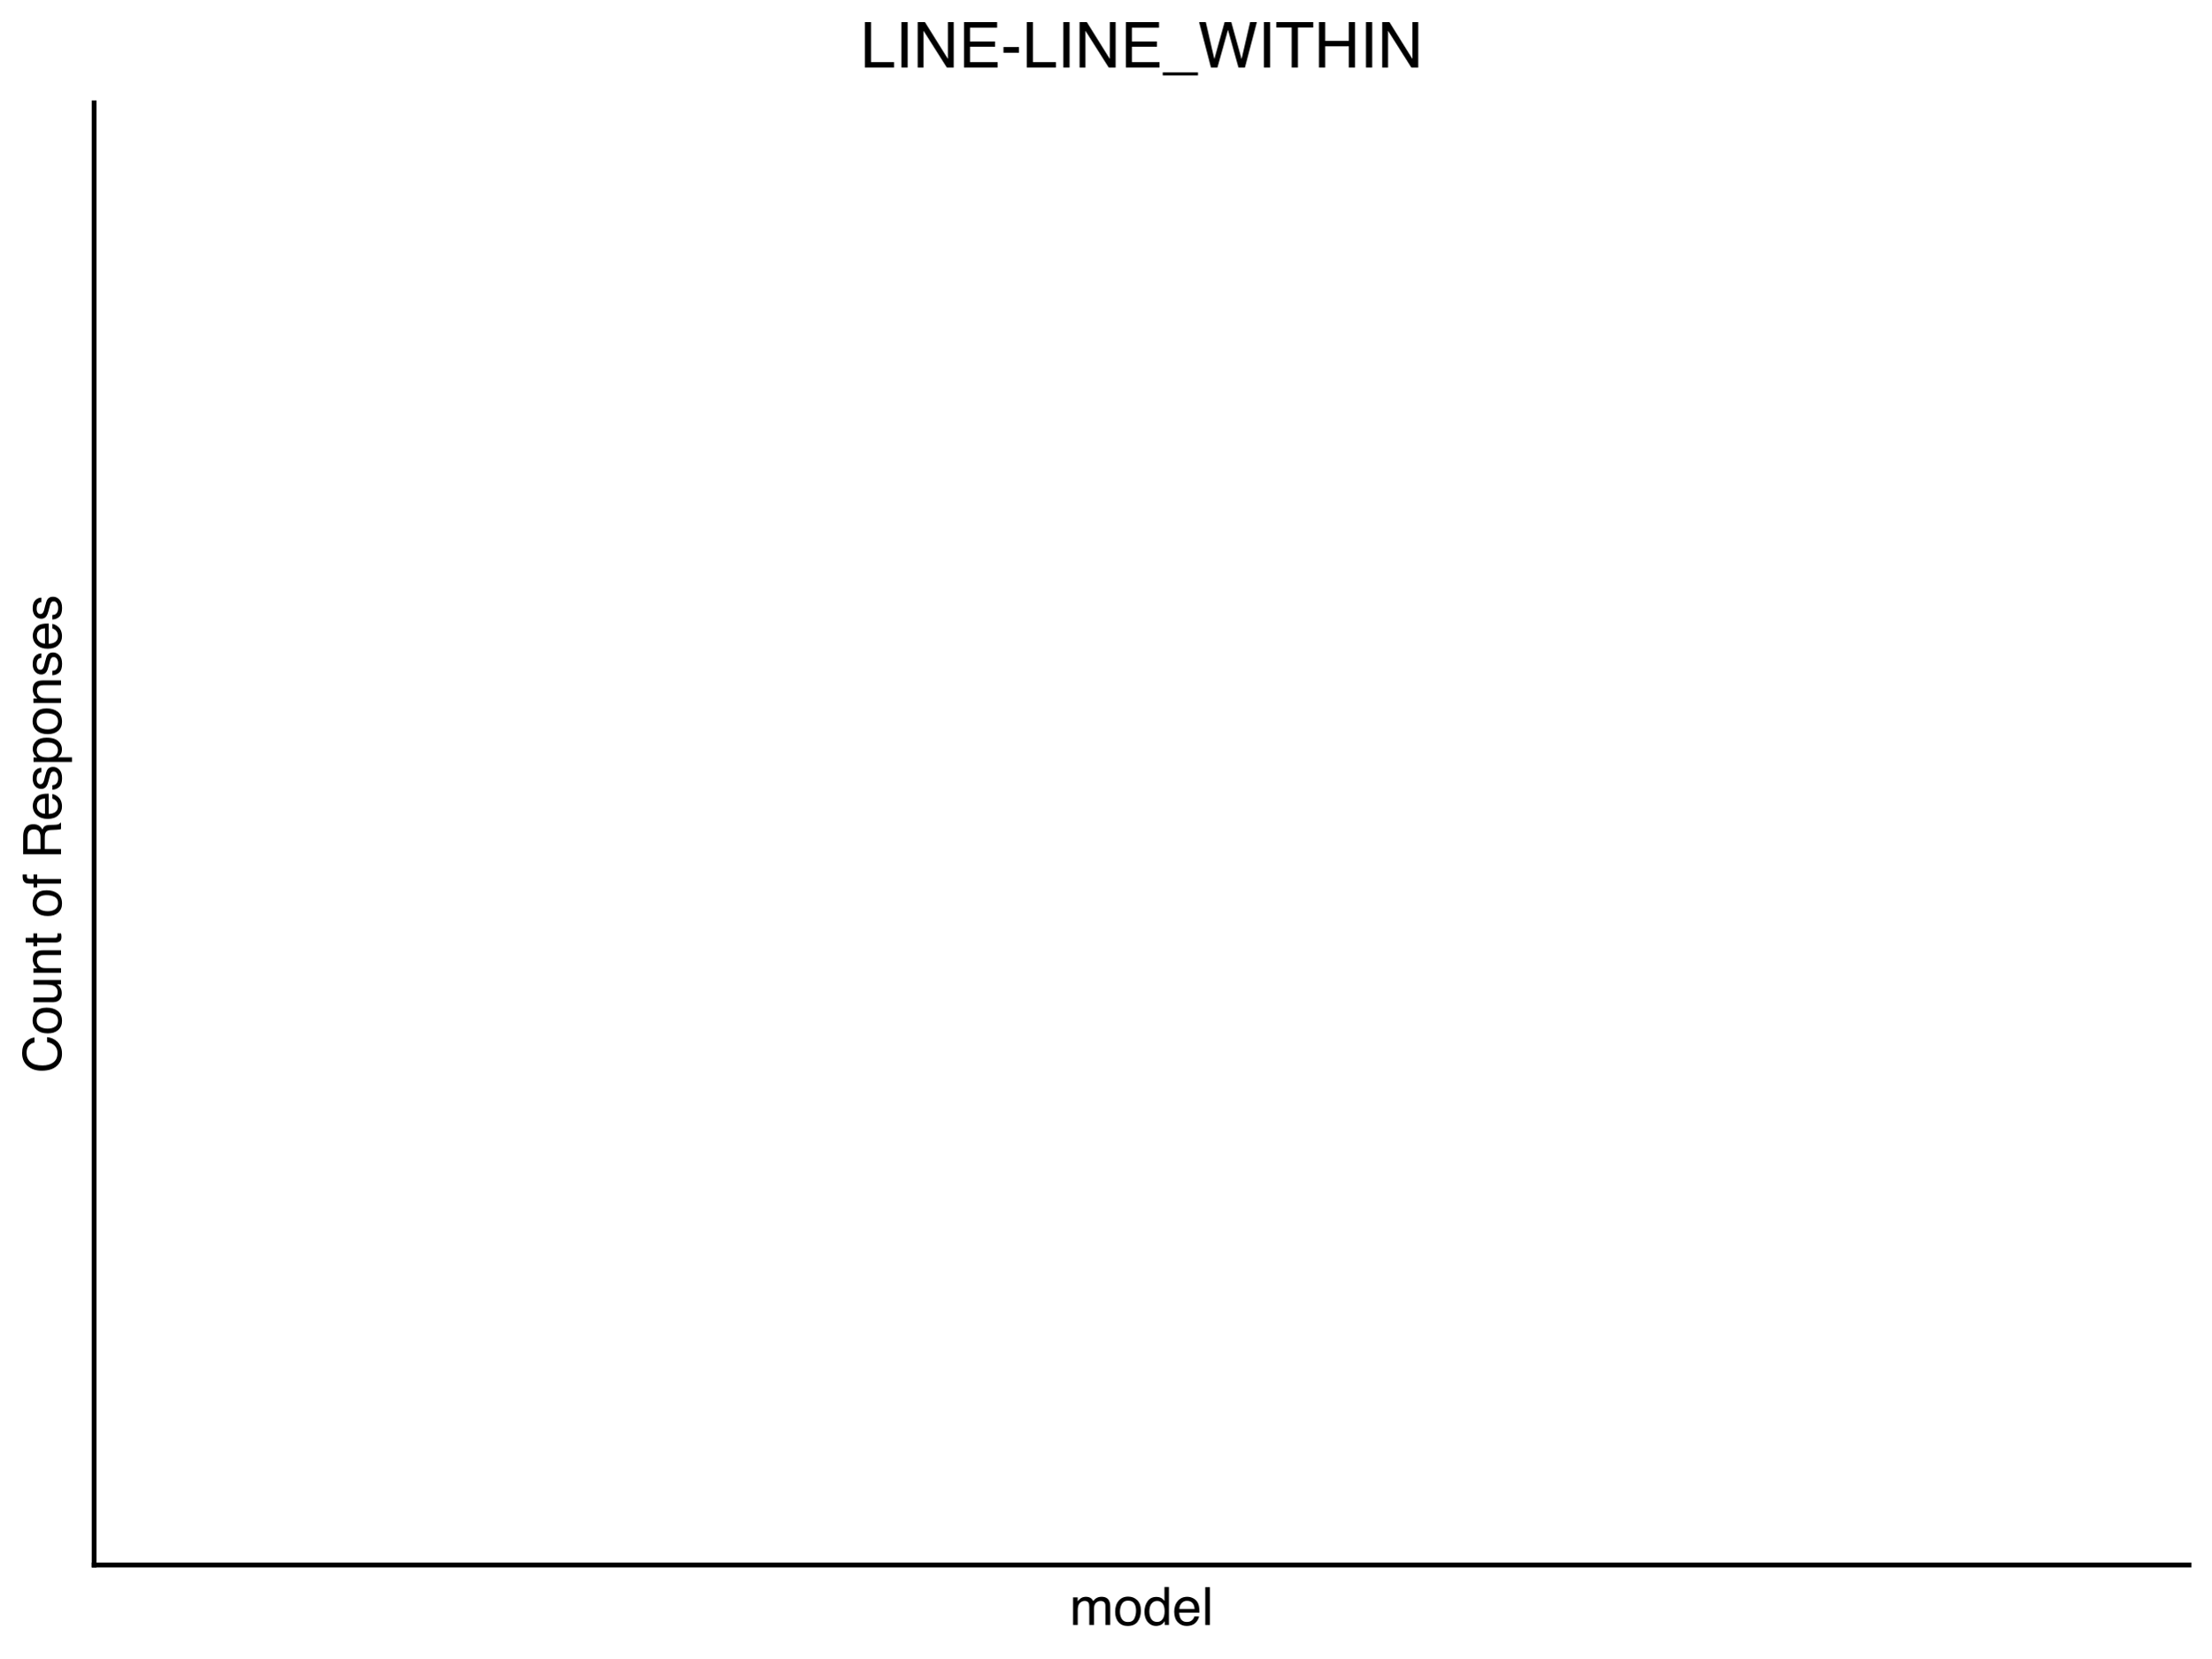
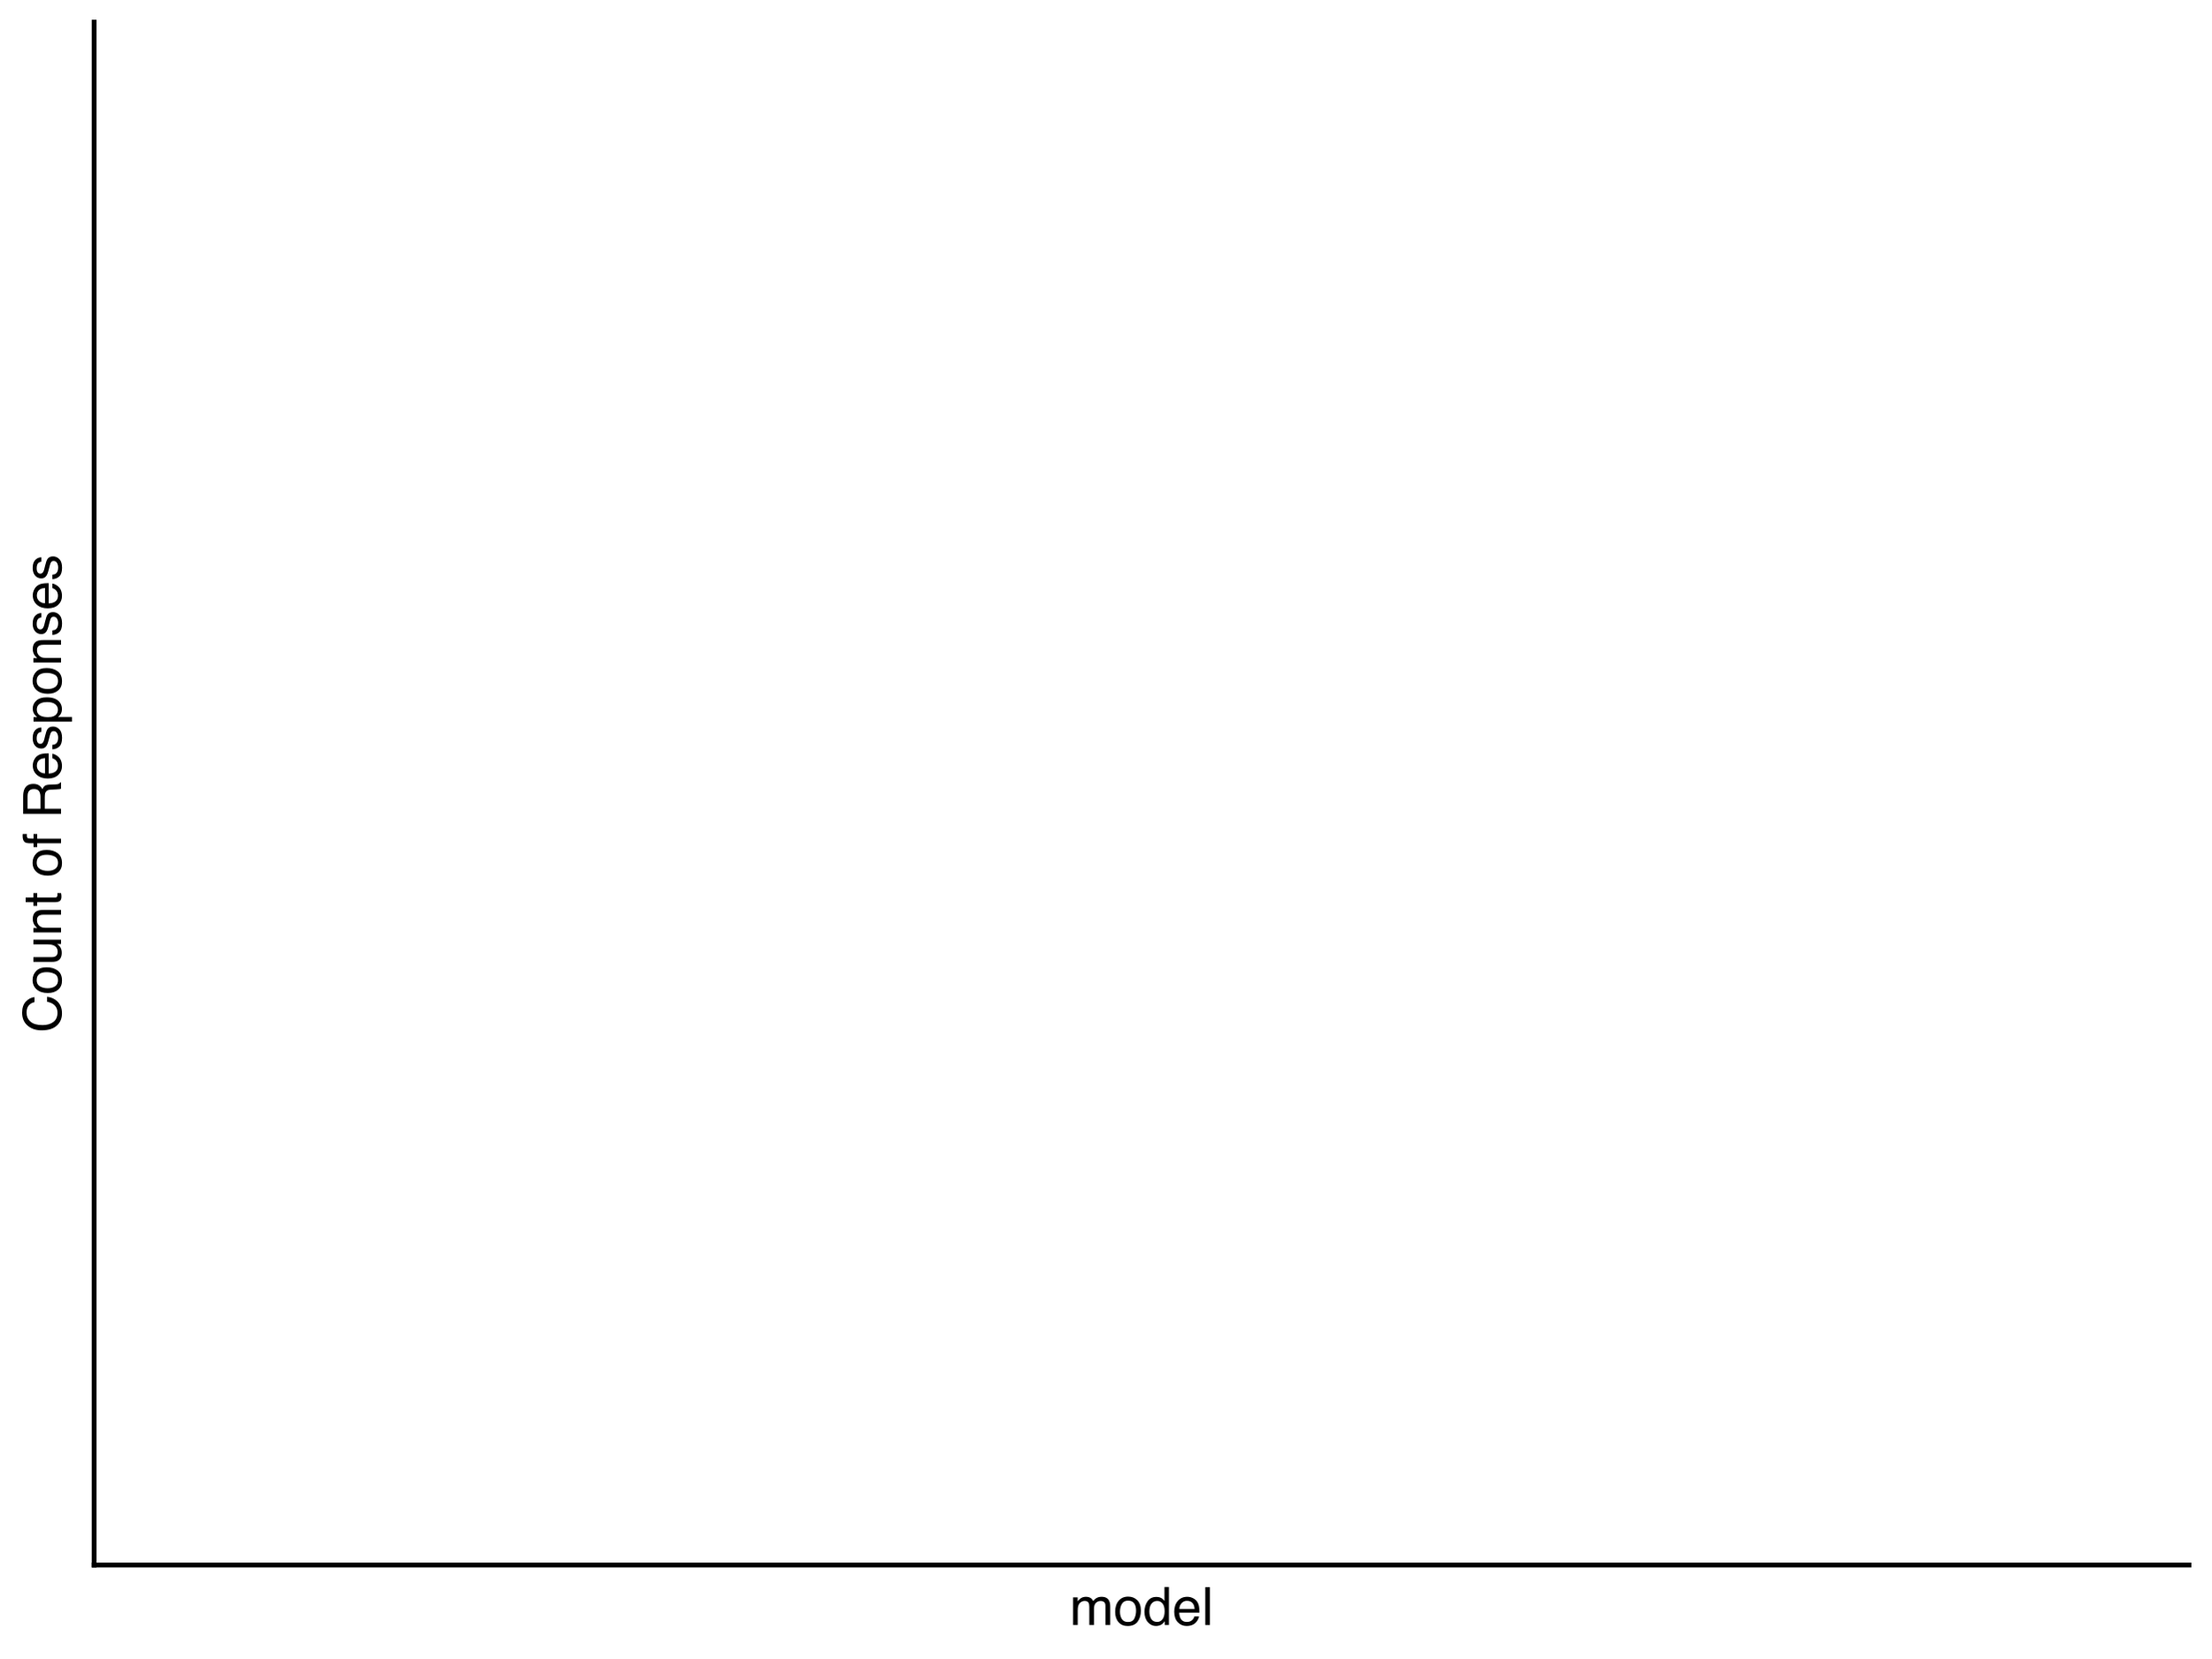
<svg xmlns="http://www.w3.org/2000/svg" xmlns:xlink="http://www.w3.org/1999/xlink" width="460.8pt" height="345.6pt" viewBox="0 0 460.8 345.6" version="1.1">
  <defs>
    <style type="text/css">*{stroke-linejoin: round; stroke-linecap: butt}</style>
  </defs>
  <g id="figure_1">
    <g id="patch_1">
      <path d="M 0 345.6  L 460.8 345.6  L 460.8 0  L 0 0  z " style="fill: #ffffff; stroke: #ffffff; stroke-linejoin: miter" />
    </g>
    <g id="axes_1">
      <g id="patch_2">
-         <path d="M 19.614 326.2  L 456.192 326.2  L 456.192 21.436  L 19.614 21.436  z " style="fill: #ffffff" />
+         <path d="M 19.614 326.2  L 456.192 326.2  L 456.192 4.608  L 19.614 4.608  z " style="fill: #ffffff" />
      </g>
      <g id="matplotlib.axis_1" />
      <g id="matplotlib.axis_2" />
      <g id="patch_3">
-         <path d="M 19.614 326.2  L 19.614 21.436  " style="fill: none; stroke: #000000; stroke-linejoin: miter; stroke-linecap: square" />
+         <path d="M 19.614 326.2  L 19.614 4.608  " style="fill: none; stroke: #000000; stroke-linejoin: miter; stroke-linecap: square" />
      </g>
      <g id="patch_4">
        <path d="M 19.614 326.2  L 456.192 326.2  " style="fill: none; stroke: #000000; stroke-linejoin: miter; stroke-linecap: square" />
      </g>
    </g>
    <g id="text_1">
-       <g transform="translate(179.2292 14.07694) scale(0.132 -0.132)">
-         <defs>
-           <path id="Helvetica-4c" d="M 488 4591  L 1109 4591  L 1109 547  L 3434 547  L 3434 0  L 488 0  L 488 4591  z " transform="scale(0.015625)" />
-           <path id="Helvetica-49" d="M 628 4591  L 1256 4591  L 1256 0  L 628 0  L 628 4591  z " transform="scale(0.015625)" />
-           <path id="Helvetica-4e" d="M 488 4591  L 1222 4591  L 3541 872  L 3541 4591  L 4131 4591  L 4131 0  L 3434 0  L 1081 3716  L 1081 0  L 488 0  L 488 4591  z M 2269 4591  L 2269 4591  z " transform="scale(0.015625)" />
-           <path id="Helvetica-45" d="M 547 4591  L 3894 4591  L 3894 4028  L 1153 4028  L 1153 2634  L 3688 2634  L 3688 2103  L 1153 2103  L 1153 547  L 3941 547  L 3941 0  L 547 0  L 547 4591  z M 2244 4591  L 2244 4591  z " transform="scale(0.015625)" />
-           <path id="Helvetica-2d" d="M 266 2072  L 1834 2072  L 1834 1494  L 266 1494  L 266 2072  z " transform="scale(0.015625)" />
-           <path id="Helvetica-5f" d="M 0 -800  L 0 -484  L 3559 -484  L 3559 -800  L 0 -800  z " transform="scale(0.015625)" />
-           <path id="Helvetica-57" d="M 791 4591  L 1656 856  L 2694 4591  L 3369 4591  L 4406 856  L 5272 4591  L 5953 4591  L 4747 0  L 4094 0  L 3034 3806  L 1969 0  L 1316 0  L 116 4591  L 791 4591  z " transform="scale(0.015625)" />
-           <path id="Helvetica-54" d="M 3828 4591  L 3828 4044  L 2281 4044  L 2281 0  L 1650 0  L 1650 4044  L 103 4044  L 103 4591  L 3828 4591  z " transform="scale(0.015625)" />
-           <path id="Helvetica-48" d="M 503 4591  L 1131 4591  L 1131 2694  L 3519 2694  L 3519 4591  L 4147 4591  L 4147 0  L 3519 0  L 3519 2147  L 1131 2147  L 1131 0  L 503 0  L 503 4591  z " transform="scale(0.015625)" />
-         </defs>
-         <use xlink:href="#Helvetica-4c" />
-         <use xlink:href="#Helvetica-49" x="55.615" />
-         <use xlink:href="#Helvetica-4e" x="83.398" />
-         <use xlink:href="#Helvetica-45" x="155.615" />
-         <use xlink:href="#Helvetica-2d" x="222.314" />
-         <use xlink:href="#Helvetica-4c" x="255.615" />
-         <use xlink:href="#Helvetica-49" x="311.23" />
-         <use xlink:href="#Helvetica-4e" x="339.014" />
-         <use xlink:href="#Helvetica-45" x="411.23" />
-         <use xlink:href="#Helvetica-5f" x="477.93" />
-         <use xlink:href="#Helvetica-57" x="533.545" />
-         <use xlink:href="#Helvetica-49" x="627.93" />
-         <use xlink:href="#Helvetica-54" x="655.713" />
-         <use xlink:href="#Helvetica-48" x="716.797" />
-         <use xlink:href="#Helvetica-49" x="789.014" />
-         <use xlink:href="#Helvetica-4e" x="816.797" />
-       </g>
-     </g>
-     <g id="text_2">
      <g transform="translate(222.9243 338.6992) scale(0.11 -0.11)">
        <defs>
          <path id="Helvetica-6d" d="M 413 3347  L 969 3347  L 969 2872  Q 1169 3119 1331 3231  Q 1609 3422 1963 3422  Q 2363 3422 2606 3225  Q 2744 3113 2856 2894  Q 3044 3163 3297 3292  Q 3550 3422 3866 3422  Q 4541 3422 4784 2934  Q 4916 2672 4916 2228  L 4916 0  L 4331 0  L 4331 2325  Q 4331 2659 4164 2784  Q 3997 2909 3756 2909  Q 3425 2909 3186 2687  Q 2947 2466 2947 1947  L 2947 0  L 2375 0  L 2375 2184  Q 2375 2525 2294 2681  Q 2166 2916 1816 2916  Q 1497 2916 1236 2669  Q 975 2422 975 1775  L 975 0  L 413 0  L 413 3347  z " transform="scale(0.015625)" />
          <path id="Helvetica-6f" d="M 1741 363  Q 2300 363 2508 786  Q 2716 1209 2716 1728  Q 2716 2197 2566 2491  Q 2328 2953 1747 2953  Q 1231 2953 997 2559  Q 763 2166 763 1609  Q 763 1075 997 719  Q 1231 363 1741 363  z M 1763 3444  Q 2409 3444 2856 3012  Q 3303 2581 3303 1744  Q 3303 934 2909 406  Q 2516 -122 1688 -122  Q 997 -122 590 345  Q 184 813 184 1600  Q 184 2444 612 2944  Q 1041 3444 1763 3444  z M 1744 3428  L 1744 3428  z " transform="scale(0.015625)" />
          <path id="Helvetica-64" d="M 769 1634  Q 769 1097 997 734  Q 1225 372 1728 372  Q 2119 372 2370 708  Q 2622 1044 2622 1672  Q 2622 2306 2362 2611  Q 2103 2916 1722 2916  Q 1297 2916 1033 2591  Q 769 2266 769 1634  z M 1616 3406  Q 2000 3406 2259 3244  Q 2409 3150 2600 2916  L 2600 4606  L 3141 4606  L 3141 0  L 2634 0  L 2634 466  Q 2438 156 2169 18  Q 1900 -119 1553 -119  Q 994 -119 584 351  Q 175 822 175 1603  Q 175 2334 548 2870  Q 922 3406 1616 3406  z " transform="scale(0.015625)" />
          <path id="Helvetica-65" d="M 1806 3422  Q 2163 3422 2497 3255  Q 2831 3088 3006 2822  Q 3175 2569 3231 2231  Q 3281 2000 3281 1494  L 828 1494  Q 844 984 1069 676  Q 1294 369 1766 369  Q 2206 369 2469 659  Q 2619 828 2681 1050  L 3234 1050  Q 3213 866 3089 639  Q 2966 413 2813 269  Q 2556 19 2178 -69  Q 1975 -119 1719 -119  Q 1094 -119 659 336  Q 225 791 225 1609  Q 225 2416 662 2919  Q 1100 3422 1806 3422  z M 2703 1941  Q 2669 2306 2544 2525  Q 2313 2931 1772 2931  Q 1384 2931 1121 2651  Q 859 2372 844 1941  L 2703 1941  z M 1753 3428  L 1753 3428  z " transform="scale(0.015625)" />
          <path id="Helvetica-6c" d="M 428 4591  L 991 4591  L 991 0  L 428 0  L 428 4591  z " transform="scale(0.015625)" />
        </defs>
        <use xlink:href="#Helvetica-6d" />
        <use xlink:href="#Helvetica-6f" x="83.301" />
        <use xlink:href="#Helvetica-64" x="138.916" />
        <use xlink:href="#Helvetica-65" x="194.531" />
        <use xlink:href="#Helvetica-6c" x="250.146" />
      </g>
    </g>
-     <g id="text_3">
-       <g transform="translate(12.71363 223.6509) rotate(-90) scale(0.11 -0.11)">
+     <g id="text_2">
+       <g transform="translate(12.71363 215.2368) rotate(-90) scale(0.11 -0.11)">
        <defs>
          <path id="Helvetica-43" d="M 2422 4716  Q 3294 4716 3775 4256  Q 4256 3797 4309 3213  L 3703 3213  Q 3600 3656 3292 3915  Q 2984 4175 2428 4175  Q 1750 4175 1333 3698  Q 916 3222 916 2238  Q 916 1431 1292 929  Q 1669 428 2416 428  Q 3103 428 3463 956  Q 3653 1234 3747 1688  L 4353 1688  Q 4272 963 3816 472  Q 3269 -119 2341 -119  Q 1541 -119 997 366  Q 281 1006 281 2344  Q 281 3359 819 4009  Q 1400 4716 2422 4716  z M 2297 4716  L 2297 4716  z " transform="scale(0.015625)" />
          <path id="Helvetica-75" d="M 975 3347  L 975 1125  Q 975 869 1056 706  Q 1206 406 1616 406  Q 2203 406 2416 931  Q 2531 1213 2531 1703  L 2531 3347  L 3094 3347  L 3094 0  L 2563 0  L 2569 494  Q 2459 303 2297 172  Q 1975 -91 1516 -91  Q 800 -91 541 388  Q 400 644 400 1072  L 400 3347  L 975 3347  z M 1747 3428  L 1747 3428  z " transform="scale(0.015625)" />
          <path id="Helvetica-6e" d="M 413 3347  L 947 3347  L 947 2872  Q 1184 3166 1450 3294  Q 1716 3422 2041 3422  Q 2753 3422 3003 2925  Q 3141 2653 3141 2147  L 3141 0  L 2569 0  L 2569 2109  Q 2569 2416 2478 2603  Q 2328 2916 1934 2916  Q 1734 2916 1606 2875  Q 1375 2806 1200 2600  Q 1059 2434 1017 2257  Q 975 2081 975 1753  L 975 0  L 413 0  L 413 3347  z M 1734 3428  L 1734 3428  z " transform="scale(0.015625)" />
          <path id="Helvetica-74" d="M 525 4281  L 1094 4281  L 1094 3347  L 1628 3347  L 1628 2888  L 1094 2888  L 1094 703  Q 1094 528 1213 469  Q 1278 434 1431 434  Q 1472 434 1519 436  Q 1566 438 1628 444  L 1628 0  Q 1531 -28 1426 -40  Q 1322 -53 1200 -53  Q 806 -53 665 148  Q 525 350 525 672  L 525 2888  L 72 2888  L 72 3347  L 525 3347  L 525 4281  z " transform="scale(0.015625)" />
          <path id="Helvetica-20" transform="scale(0.015625)" />
          <path id="Helvetica-66" d="M 553 3856  Q 566 4206 675 4369  Q 872 4656 1434 4656  Q 1488 4656 1544 4653  Q 1600 4650 1672 4644  L 1672 4131  Q 1584 4138 1545 4139  Q 1506 4141 1472 4141  Q 1216 4141 1166 4008  Q 1116 3875 1116 3331  L 1672 3331  L 1672 2888  L 1109 2888  L 1109 0  L 553 0  L 553 2888  L 88 2888  L 88 3331  L 553 3331  L 553 3856  z " transform="scale(0.015625)" />
          <path id="Helvetica-52" d="M 2622 2488  Q 3059 2488 3314 2663  Q 3569 2838 3569 3294  Q 3569 3784 3213 3963  Q 3022 4056 2703 4056  L 1184 4056  L 1184 2488  L 2622 2488  z M 563 4591  L 2688 4591  Q 3213 4591 3553 4438  Q 4200 4144 4200 3353  Q 4200 2941 4029 2678  Q 3859 2416 3553 2256  Q 3822 2147 3958 1969  Q 4094 1791 4109 1391  L 4131 775  Q 4141 513 4175 384  Q 4231 166 4375 103  L 4375 0  L 3613 0  Q 3581 59 3562 153  Q 3544 247 3531 516  L 3494 1281  Q 3472 1731 3159 1884  Q 2981 1969 2600 1969  L 1184 1969  L 1184 0  L 563 0  L 563 4591  z " transform="scale(0.015625)" />
          <path id="Helvetica-73" d="M 747 1050  Q 772 769 888 619  Q 1100 347 1625 347  Q 1938 347 2175 483  Q 2413 619 2413 903  Q 2413 1119 2222 1231  Q 2100 1300 1741 1391  L 1294 1503  Q 866 1609 663 1741  Q 300 1969 300 2372  Q 300 2847 642 3140  Q 984 3434 1563 3434  Q 2319 3434 2653 2991  Q 2863 2709 2856 2384  L 2325 2384  Q 2309 2575 2191 2731  Q 1997 2953 1519 2953  Q 1200 2953 1036 2831  Q 872 2709 872 2509  Q 872 2291 1088 2159  Q 1213 2081 1456 2022  L 1828 1931  Q 2434 1784 2641 1647  Q 2969 1431 2969 969  Q 2969 522 2630 197  Q 2291 -128 1597 -128  Q 850 -128 539 211  Q 228 550 206 1050  L 747 1050  z M 1578 3428  L 1578 3428  z " transform="scale(0.015625)" />
          <path id="Helvetica-70" d="M 1825 378  Q 2219 378 2480 708  Q 2741 1038 2741 1694  Q 2741 2094 2625 2381  Q 2406 2934 1825 2934  Q 1241 2934 1025 2350  Q 909 2038 909 1556  Q 909 1169 1025 897  Q 1244 378 1825 378  z M 369 3331  L 916 3331  L 916 2888  Q 1084 3116 1284 3241  Q 1569 3428 1953 3428  Q 2522 3428 2919 2992  Q 3316 2556 3316 1747  Q 3316 653 2744 184  Q 2381 -113 1900 -113  Q 1522 -113 1266 53  Q 1116 147 931 375  L 931 -1334  L 369 -1334  L 369 3331  z " transform="scale(0.015625)" />
        </defs>
        <use xlink:href="#Helvetica-43" />
        <use xlink:href="#Helvetica-6f" x="72.217" />
        <use xlink:href="#Helvetica-75" x="127.832" />
        <use xlink:href="#Helvetica-6e" x="183.447" />
        <use xlink:href="#Helvetica-74" x="239.062" />
        <use xlink:href="#Helvetica-20" x="266.846" />
        <use xlink:href="#Helvetica-6f" x="294.629" />
        <use xlink:href="#Helvetica-66" x="350.244" />
        <use xlink:href="#Helvetica-20" x="378.027" />
        <use xlink:href="#Helvetica-52" x="405.811" />
        <use xlink:href="#Helvetica-65" x="478.027" />
        <use xlink:href="#Helvetica-73" x="533.643" />
        <use xlink:href="#Helvetica-70" x="583.643" />
        <use xlink:href="#Helvetica-6f" x="639.258" />
        <use xlink:href="#Helvetica-6e" x="694.873" />
        <use xlink:href="#Helvetica-73" x="750.488" />
        <use xlink:href="#Helvetica-65" x="800.488" />
        <use xlink:href="#Helvetica-73" x="856.104" />
      </g>
    </g>
  </g>
</svg>
